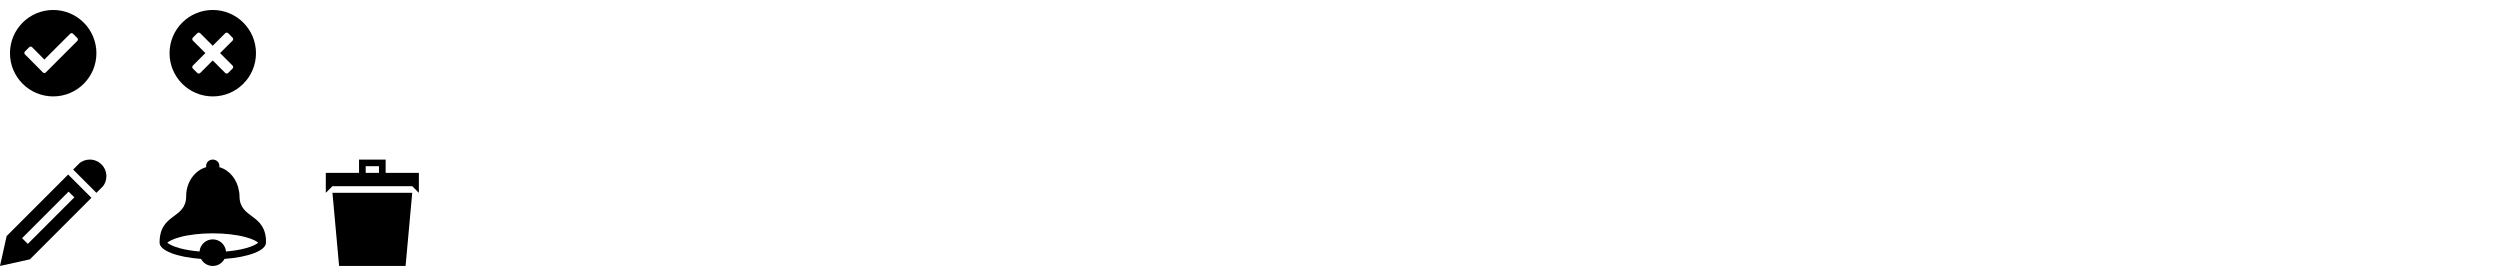
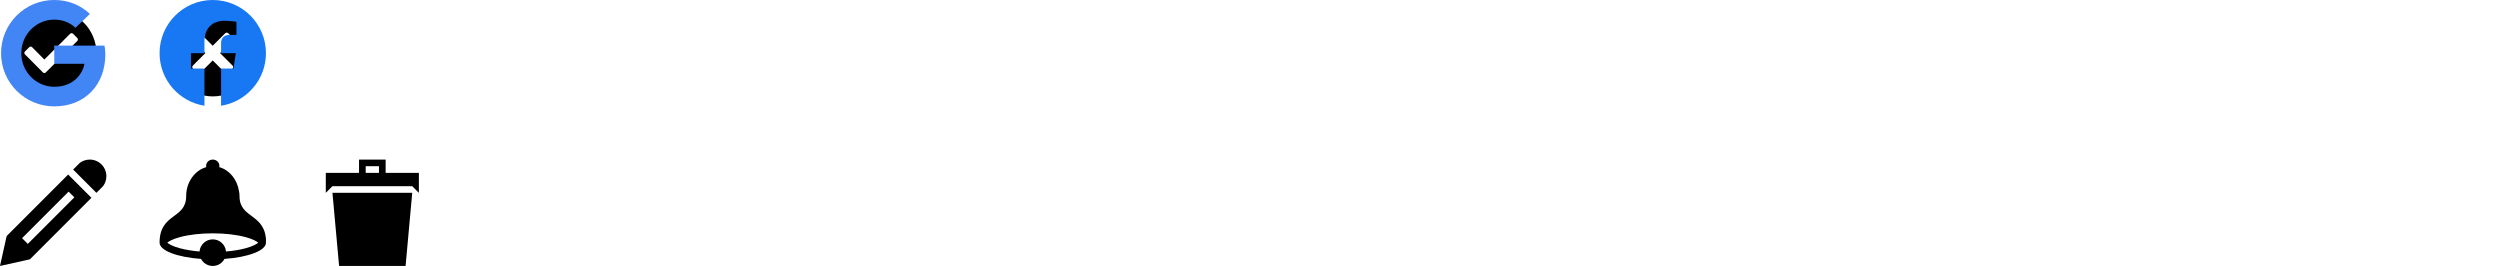
<svg xmlns="http://www.w3.org/2000/svg" version="1.1" width="752" height="80" viewBox="0 0 752 80">
  <svg id="icon-checkmark" width="32" height="32" viewBox="0 0 32 32" x="0" y="0">
    <path d="M16 3c-7.18 0-13 5.82-13 13s5.82 13 13 13 13-5.82 13-13-5.82-13-13-13zM23.258 12.307l-9.486 9.485c-0.238 0.237-0.623 0.237-0.861 0l-0.191-0.191-0.001 0.001-5.219-5.256c-0.238-0.238-0.238-0.624 0-0.862l1.294-1.293c0.238-0.238 0.624-0.238 0.862 0l3.689 3.716 7.756-7.756c0.238-0.238 0.624-0.238 0.862 0l1.294 1.294c0.239 0.237 0.239 0.623 0.001 0.862z" />
  </svg>
  <svg id="icon-cancel" width="32" height="32" viewBox="0 0 32 32" x="48" y="0">
    <path d="M16 29c-7.18 0-13-5.82-13-13s5.82-13 13-13 13 5.82 13 13-5.82 13-13 13zM21.961 12.209c0.244-0.244 0.244-0.641 0-0.885l-1.328-1.327c-0.244-0.244-0.641-0.244-0.885 0l-3.761 3.761-3.761-3.761c-0.244-0.244-0.641-0.244-0.885 0l-1.328 1.327c-0.244 0.244-0.244 0.641 0 0.885l3.762 3.762-3.762 3.76c-0.244 0.244-0.244 0.641 0 0.885l1.328 1.328c0.244 0.244 0.641 0.244 0.885 0l3.761-3.762 3.761 3.762c0.244 0.244 0.641 0.244 0.885 0l1.328-1.328c0.244-0.244 0.244-0.641 0-0.885l-3.762-3.76 3.762-3.762z" />
+   </svg>
+   <svg id="icon-google" width="32" height="32" viewBox="0 0 32 32" x="0" y="0">
+     <path fill="#4285f4" d="M16.32 13.713v5.487h9.075c-0.367 2.353-2.741 6.899-9.075 6.899-5.46 0-9.919-4.519-9.919-10.099s4.46-10.099 9.919-10.099c3.107 0 5.188 1.319 6.38 2.465l4.339-4.184c-2.787-2.601-6.4-4.183-10.719-4.183-8.847 0-16 7.153-16 16s7.153 16 16 16c9.235 0 15.36-6.492 15.36-15.635 0-1.051-0.113-1.853-0.252-2.652z" />
+   </svg>
+   <svg id="icon-facebook" width="32" height="32" viewBox="0 0 32 32" x="48" y="0">
+     <path fill="#1877f2" d="M31.997 15.999c0-8.836-7.163-15.999-15.999-15.999s-15.999 7.163-15.999 15.999c0 7.985 5.851 14.604 13.499 15.804v-11.18h-4.062v-4.625h4.062v-3.525c0-4.010 2.389-6.225 6.043-6.225 1.75 0 3.581 0.313 3.581 0.313v3.937h-2.017c-1.987 0-2.607 1.233-2.607 2.498v3.001h4.437l-0.709 4.625h-3.728v11.18c7.649-1.2 13.499-7.819 13.499-15.804z" />
  </svg>
  <svg id="icon-pencil" width="32" height="32" viewBox="0 0 32 32" x="0" y="48">
    <path d="M27 0c2.761 0 5 2.239 5 5 0 1.126-0.372 2.164-1 3l-2 2-7-7 2-2c0.836-0.628 1.874-1 3-1zM2 23l-2 9 9-2 18.5-18.5-7-7-18.5 18.5zM22.362 11.362l-14 14-1.724-1.724 14-14 1.724 1.724z" />
  </svg>
  <svg id="icon-bell" width="32" height="32" viewBox="0 0 32 32" x="48" y="48">
    <path d="M32.047 25c0-9-8-7-8-14 0-0.58-0.056-1.076-0.158-1.498-0.526-3.532-2.88-6.366-5.93-7.23 0.027-0.123 0.041-0.251 0.041-0.382 0-1.040-0.9-1.891-2-1.891s-2 0.851-2 1.891c0 0.131 0.014 0.258 0.041 0.382-3.421 0.969-5.966 4.416-6.039 8.545-0.001 0.060-0.002 0.121-0.002 0.183 0 7-8 5-8 14 0 2.382 5.331 4.375 12.468 4.878 0.673 1.263 2.002 2.122 3.532 2.122s2.86-0.86 3.532-2.122c7.137-0.503 12.468-2.495 12.468-4.878 0-0.007-0.001-0.014-0.001-0.021l0.048 0.021zM25.82 26.691c-1.695 0.452-3.692 0.777-5.837 0.958-0.178-2.044-1.893-3.648-3.984-3.648s-3.805 1.604-3.984 3.648c-2.144-0.18-4.142-0.506-5.837-0.958-2.332-0.622-3.447-1.318-3.855-1.691 0.408-0.372 1.523-1.068 3.855-1.691 2.712-0.724 6.199-1.122 9.82-1.122s7.109 0.398 9.82 1.122c2.332 0.622 3.447 1.318 3.855 1.691-0.408 0.372-1.523 1.068-3.855 1.691z" />
  </svg>
  <svg id="icon-bin2" width="32" height="32" viewBox="0 0 32 32" x="96" y="48">
    <path d="M6 32h20l2-22h-24zM20 4v-4h-8v4h-10v6l2-2h24l2 2v-6h-10zM18 4h-4v-2h4v2z" />
  </svg>
</svg>
